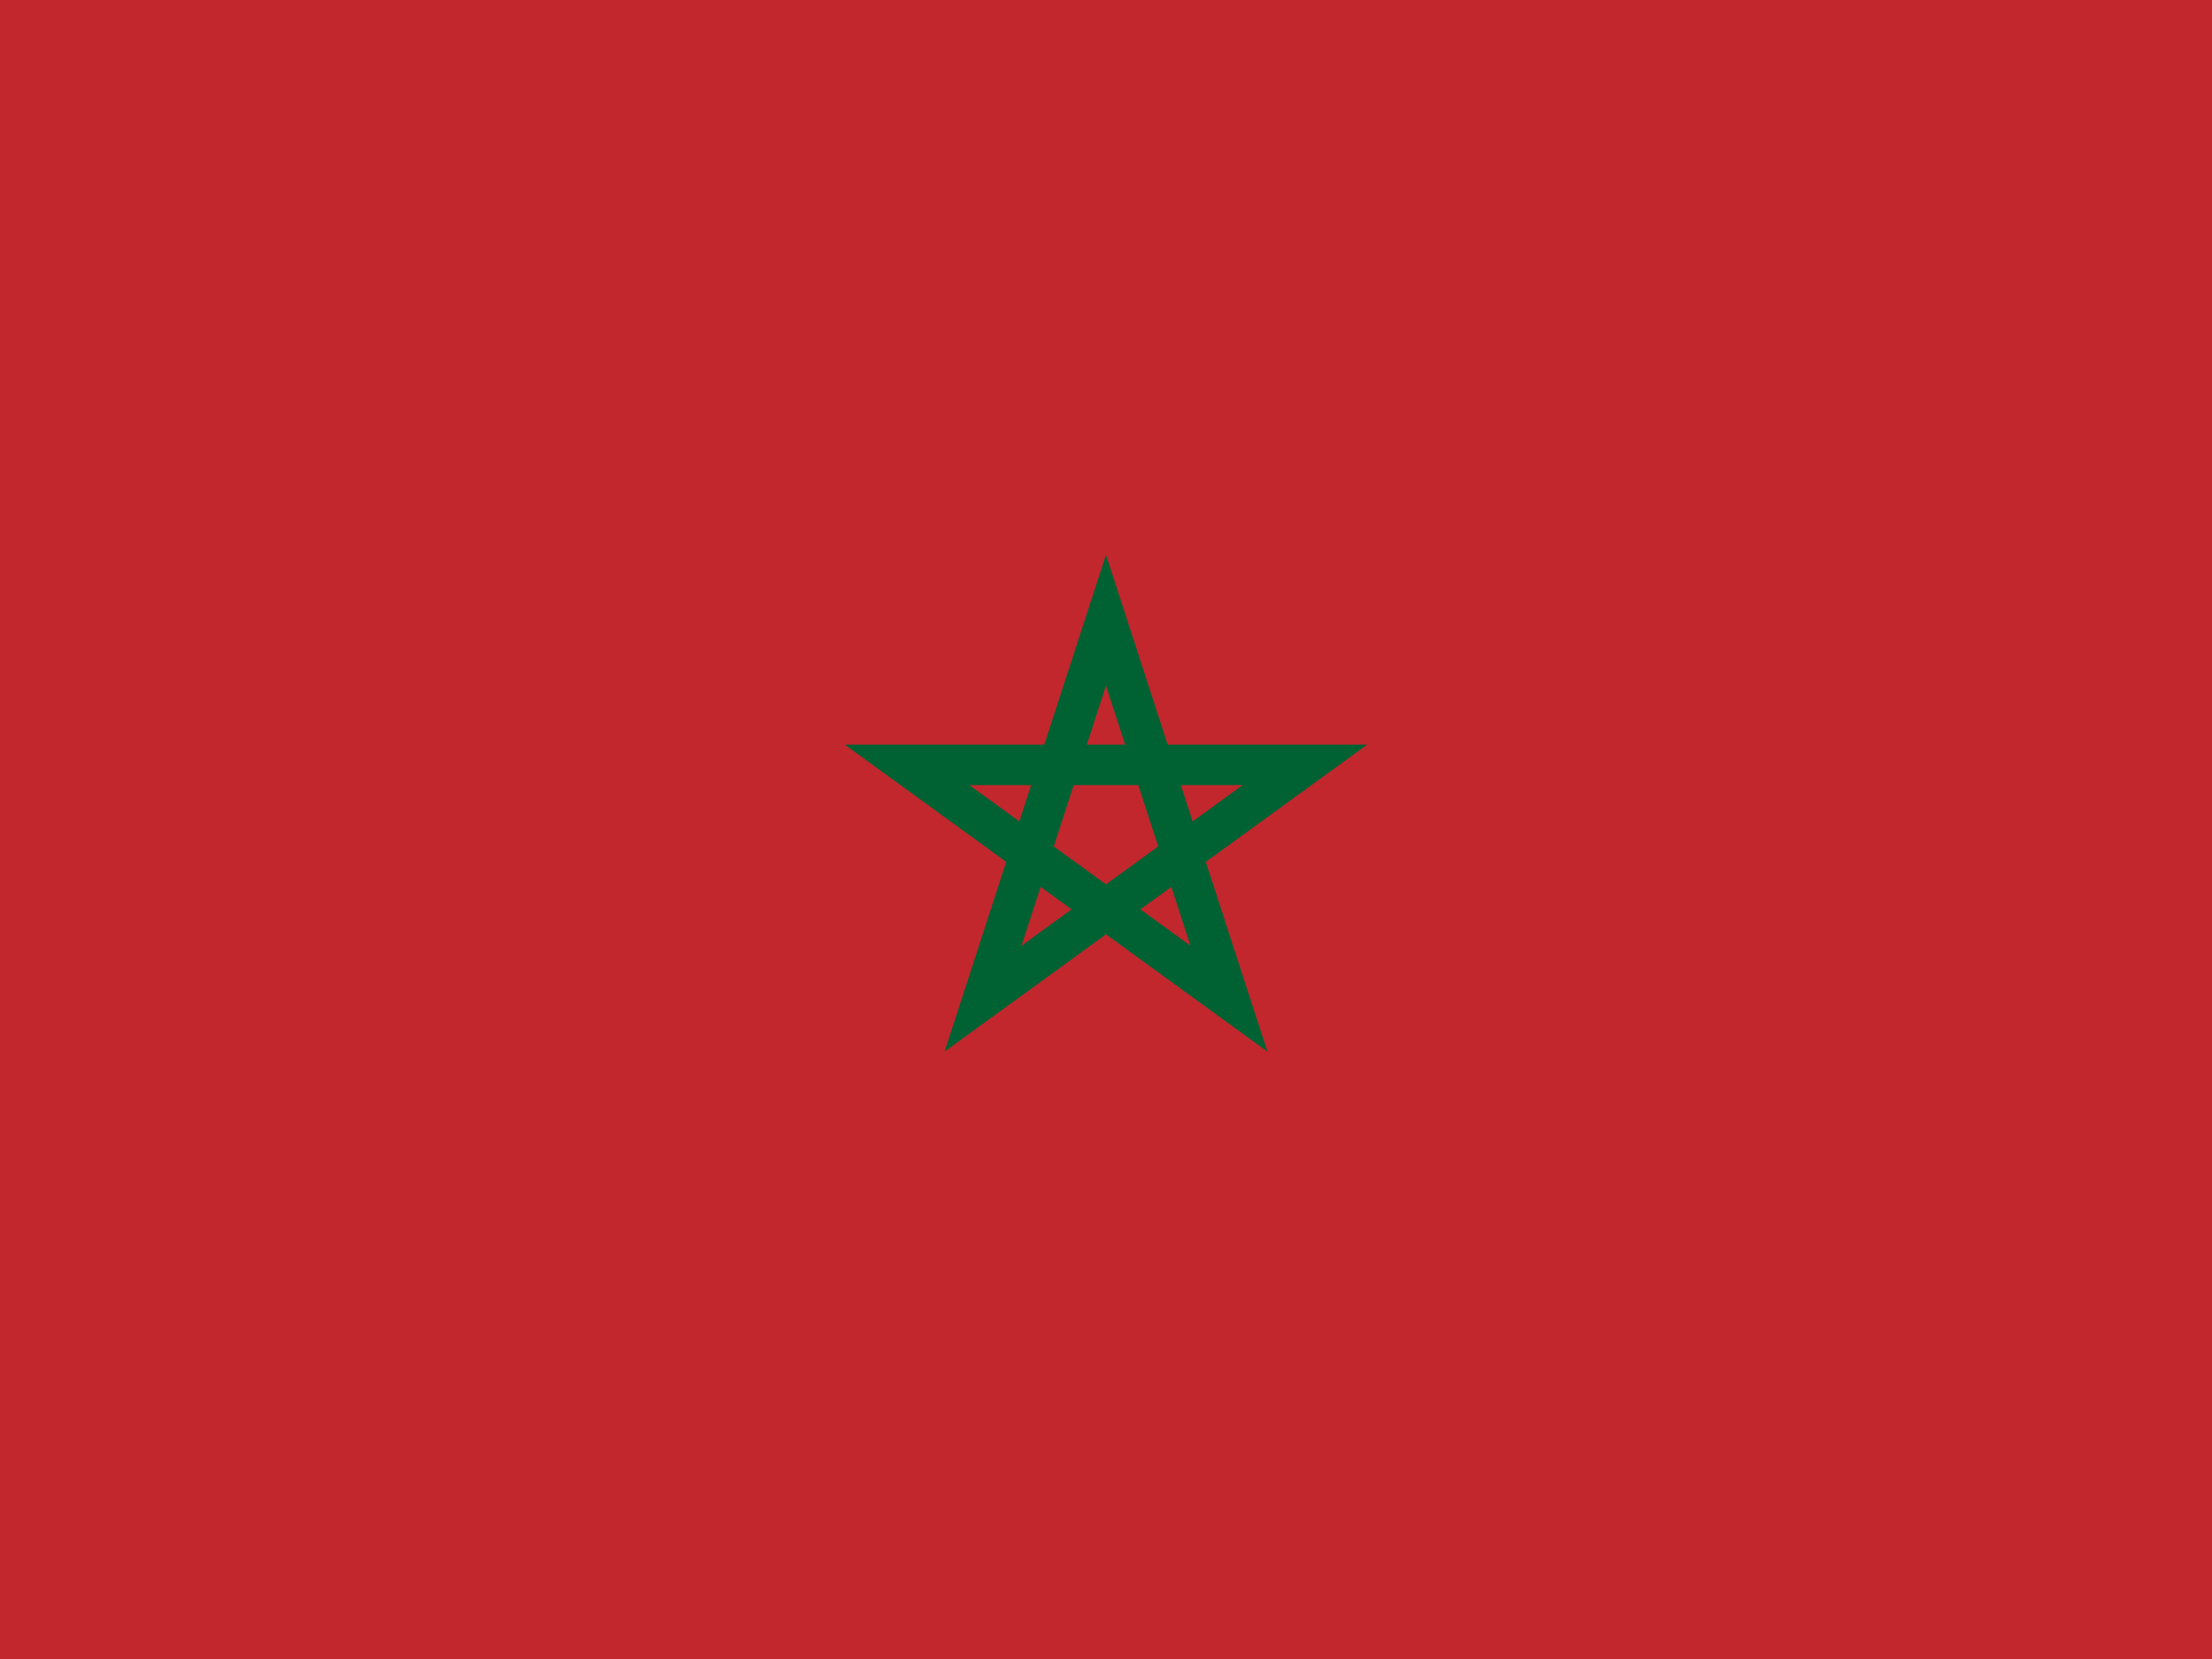
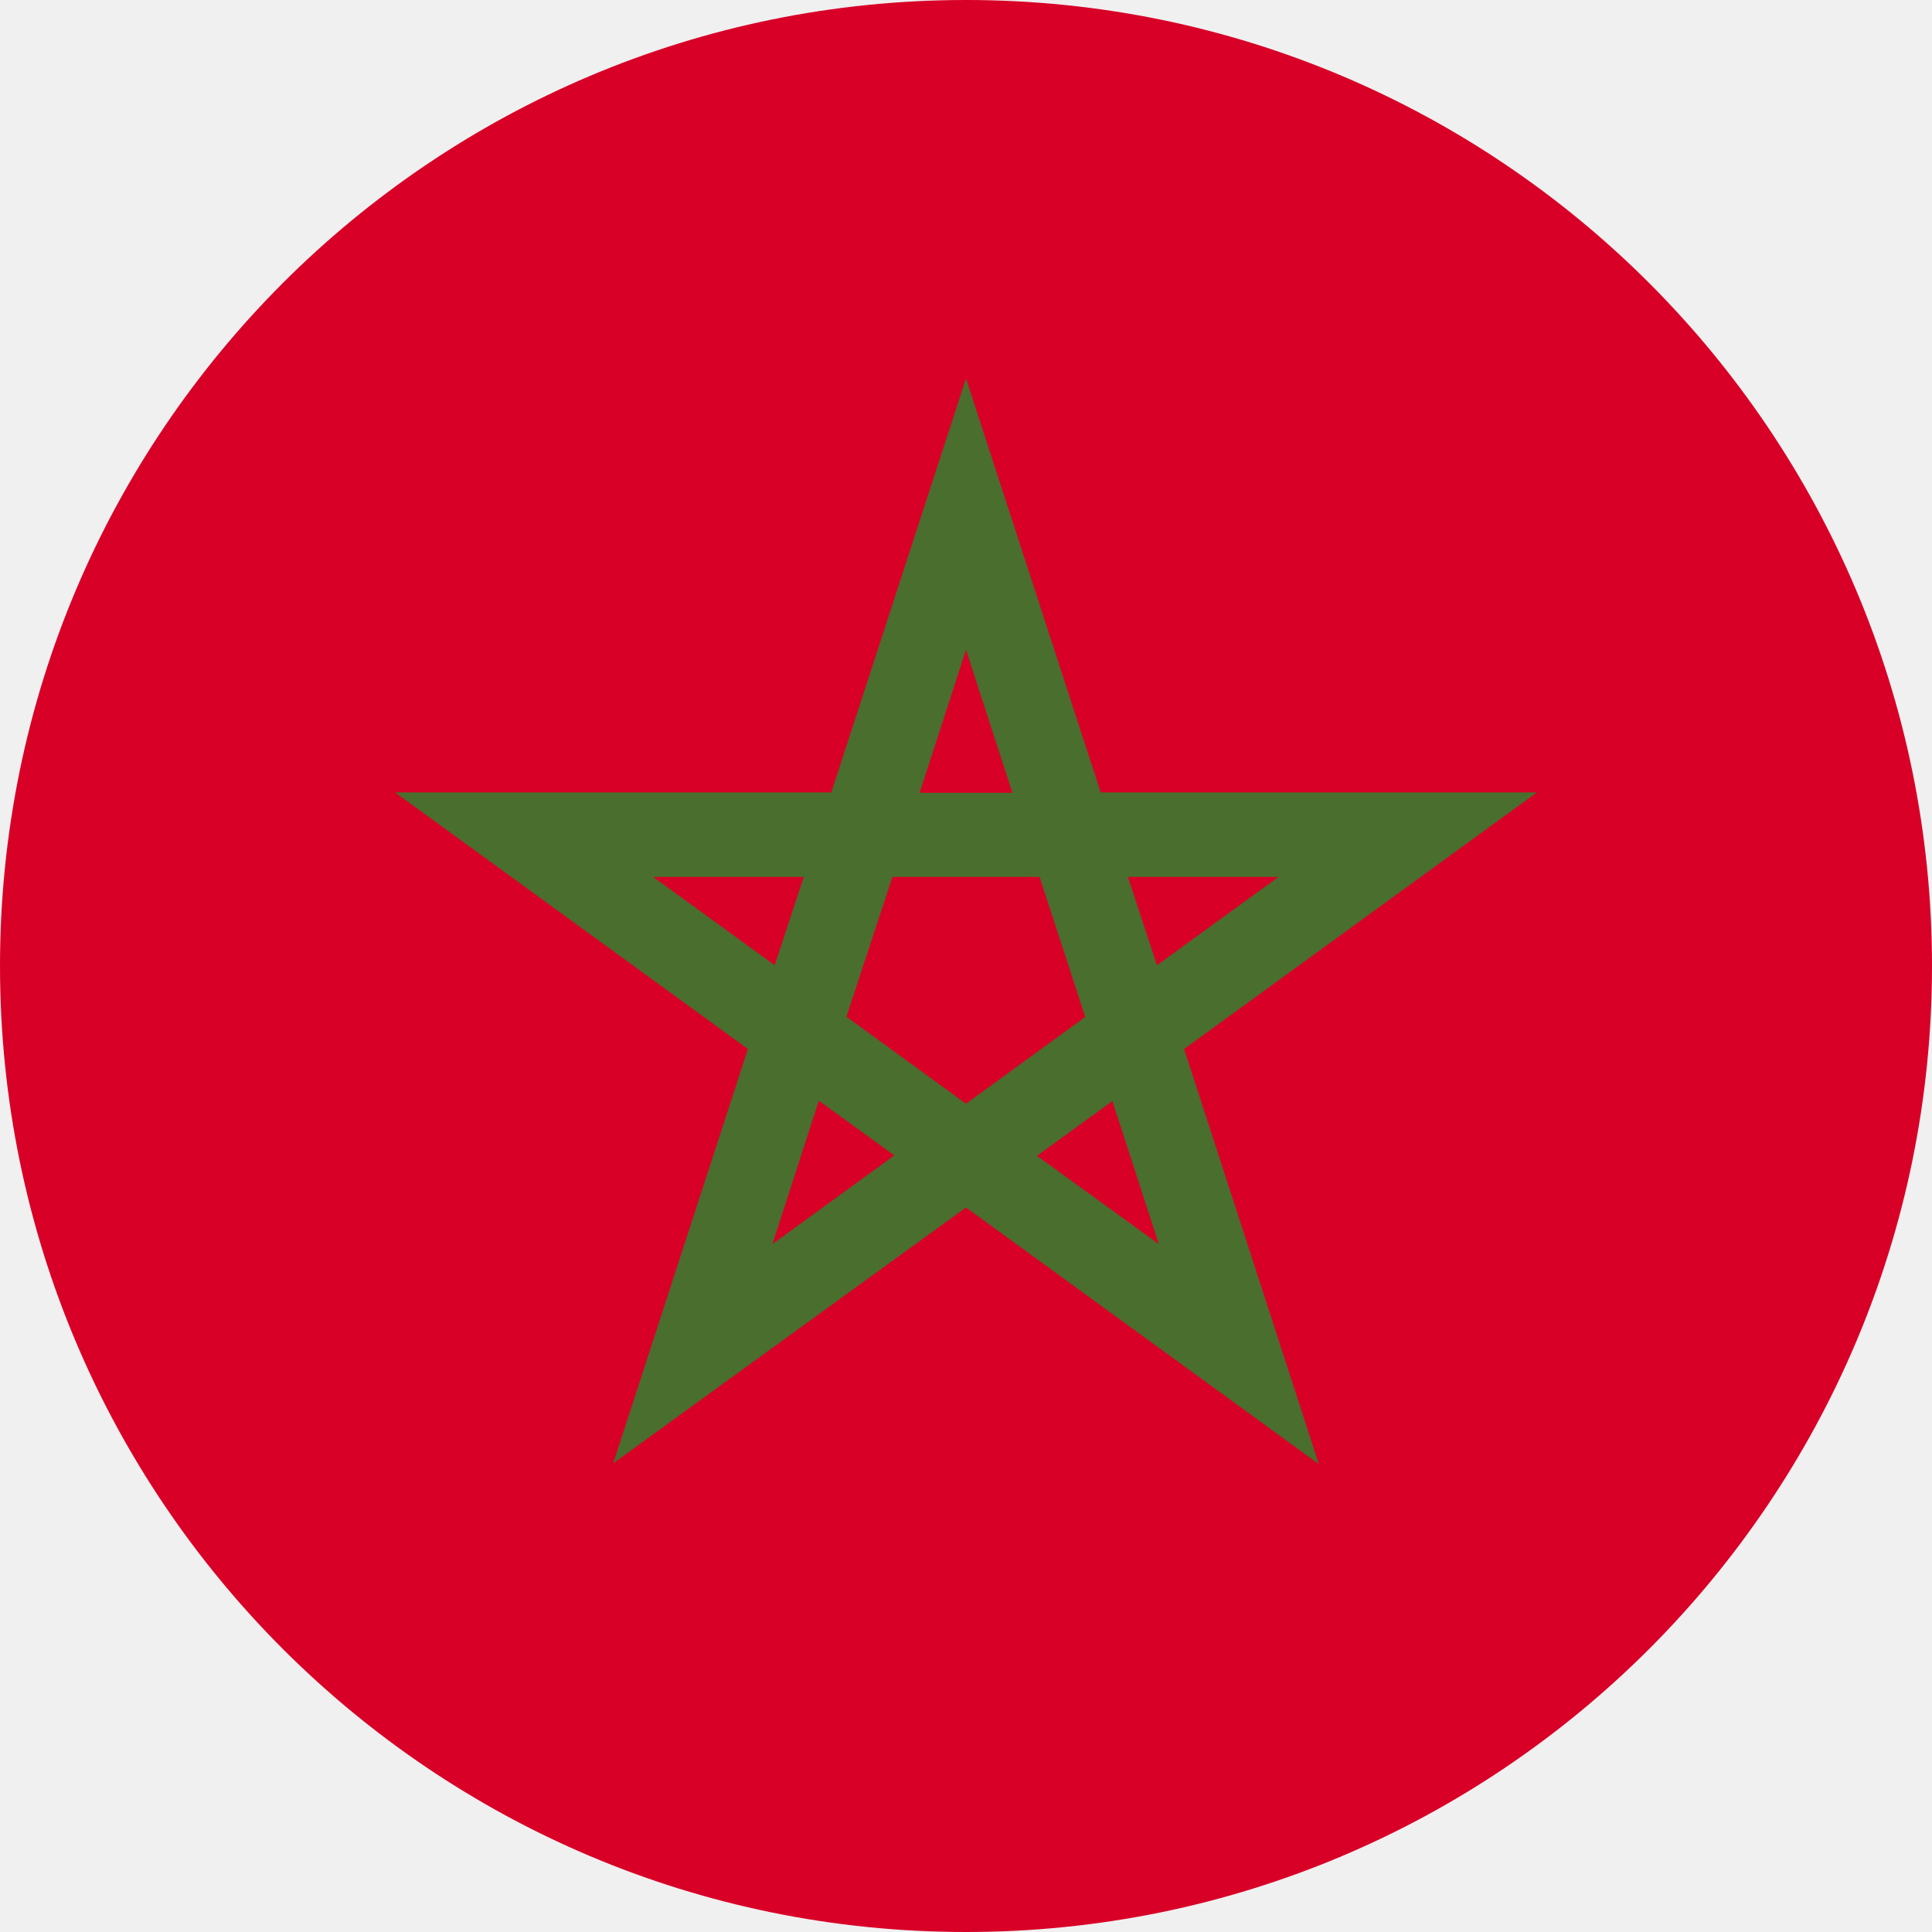
- <svg xmlns="http://www.w3.org/2000/svg" height="480" width="640" viewBox="0 0 640 480">
-   <path fill="#c1272d" d="M640 0H0v480h640z" />
-   <path d="M320 179.452l-35.574 109.496 93.12-67.647H262.453l93.122 67.648z" fill="none" stroke="#006233" stroke-width="11.704" />
+ <svg xmlns="http://www.w3.org/2000/svg" width="512" height="512" viewBox="0 0 512 512">
+   <mask id="a">
+     <circle cx="256" cy="256" r="256" fill="#fff" />
+   </mask>
+   <g mask="url(#a)">
+     <path fill="#d80027" d="M0 0h512v512H0z" />
+     <path fill="#496e2d" d="M407.3 210H291.7L256 100.3 220.3 210H104.7l93.5 68-35.7 109.8L256 320l93.5 68-35.7-110zm-183 59.5 12.2-37.1h39l12.1 37.1-31.6 23-31.6-23zm44-59.4h-24.6l12.3-37.9zm38.3 45.7-7.7-23.4h39.9zM213 232.4l-7.7 23.4-32.2-23.4zm-8.3 97.3 12.3-38 20 14.5zm70.1-23.4 20-14.5 12.3 37.9z" />
+   </g>
</svg>
